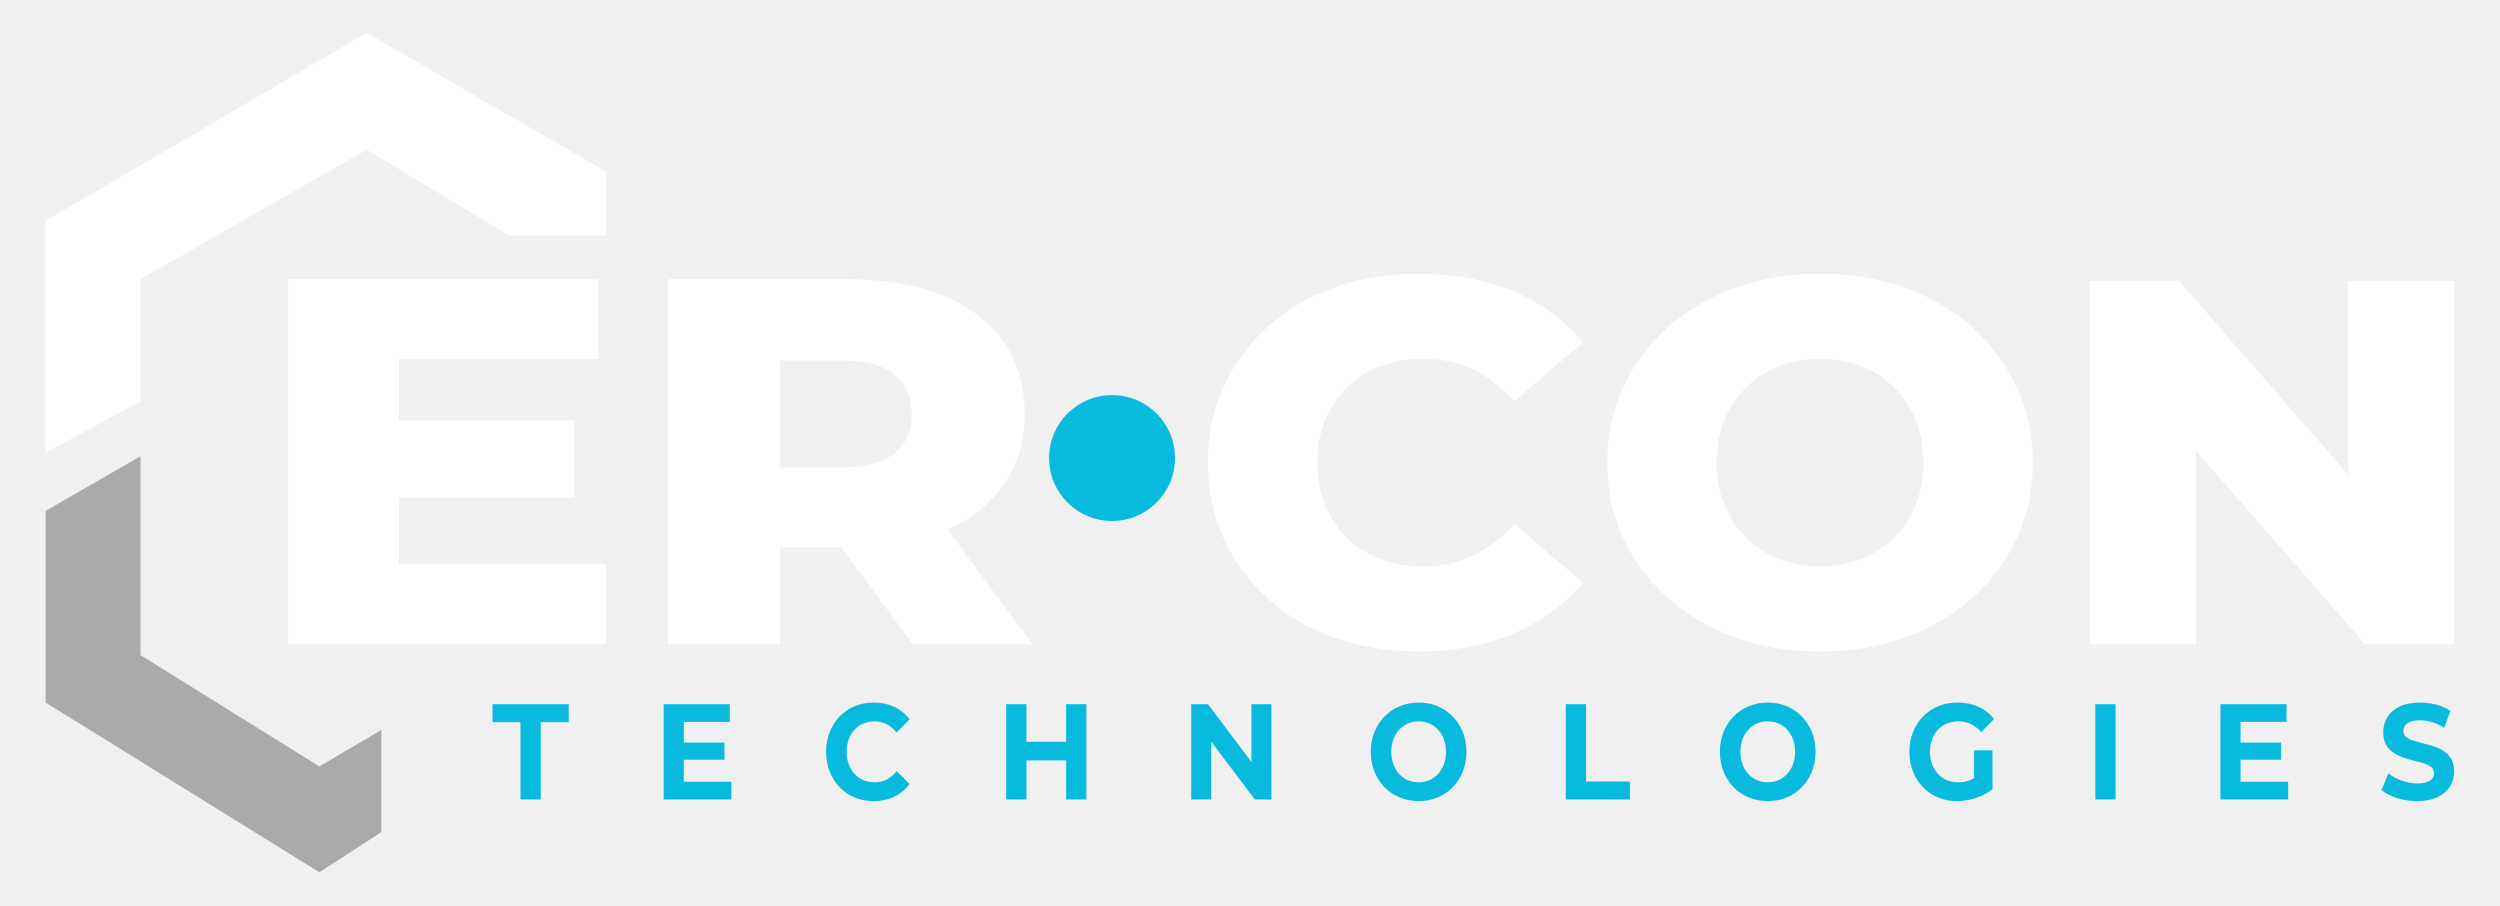
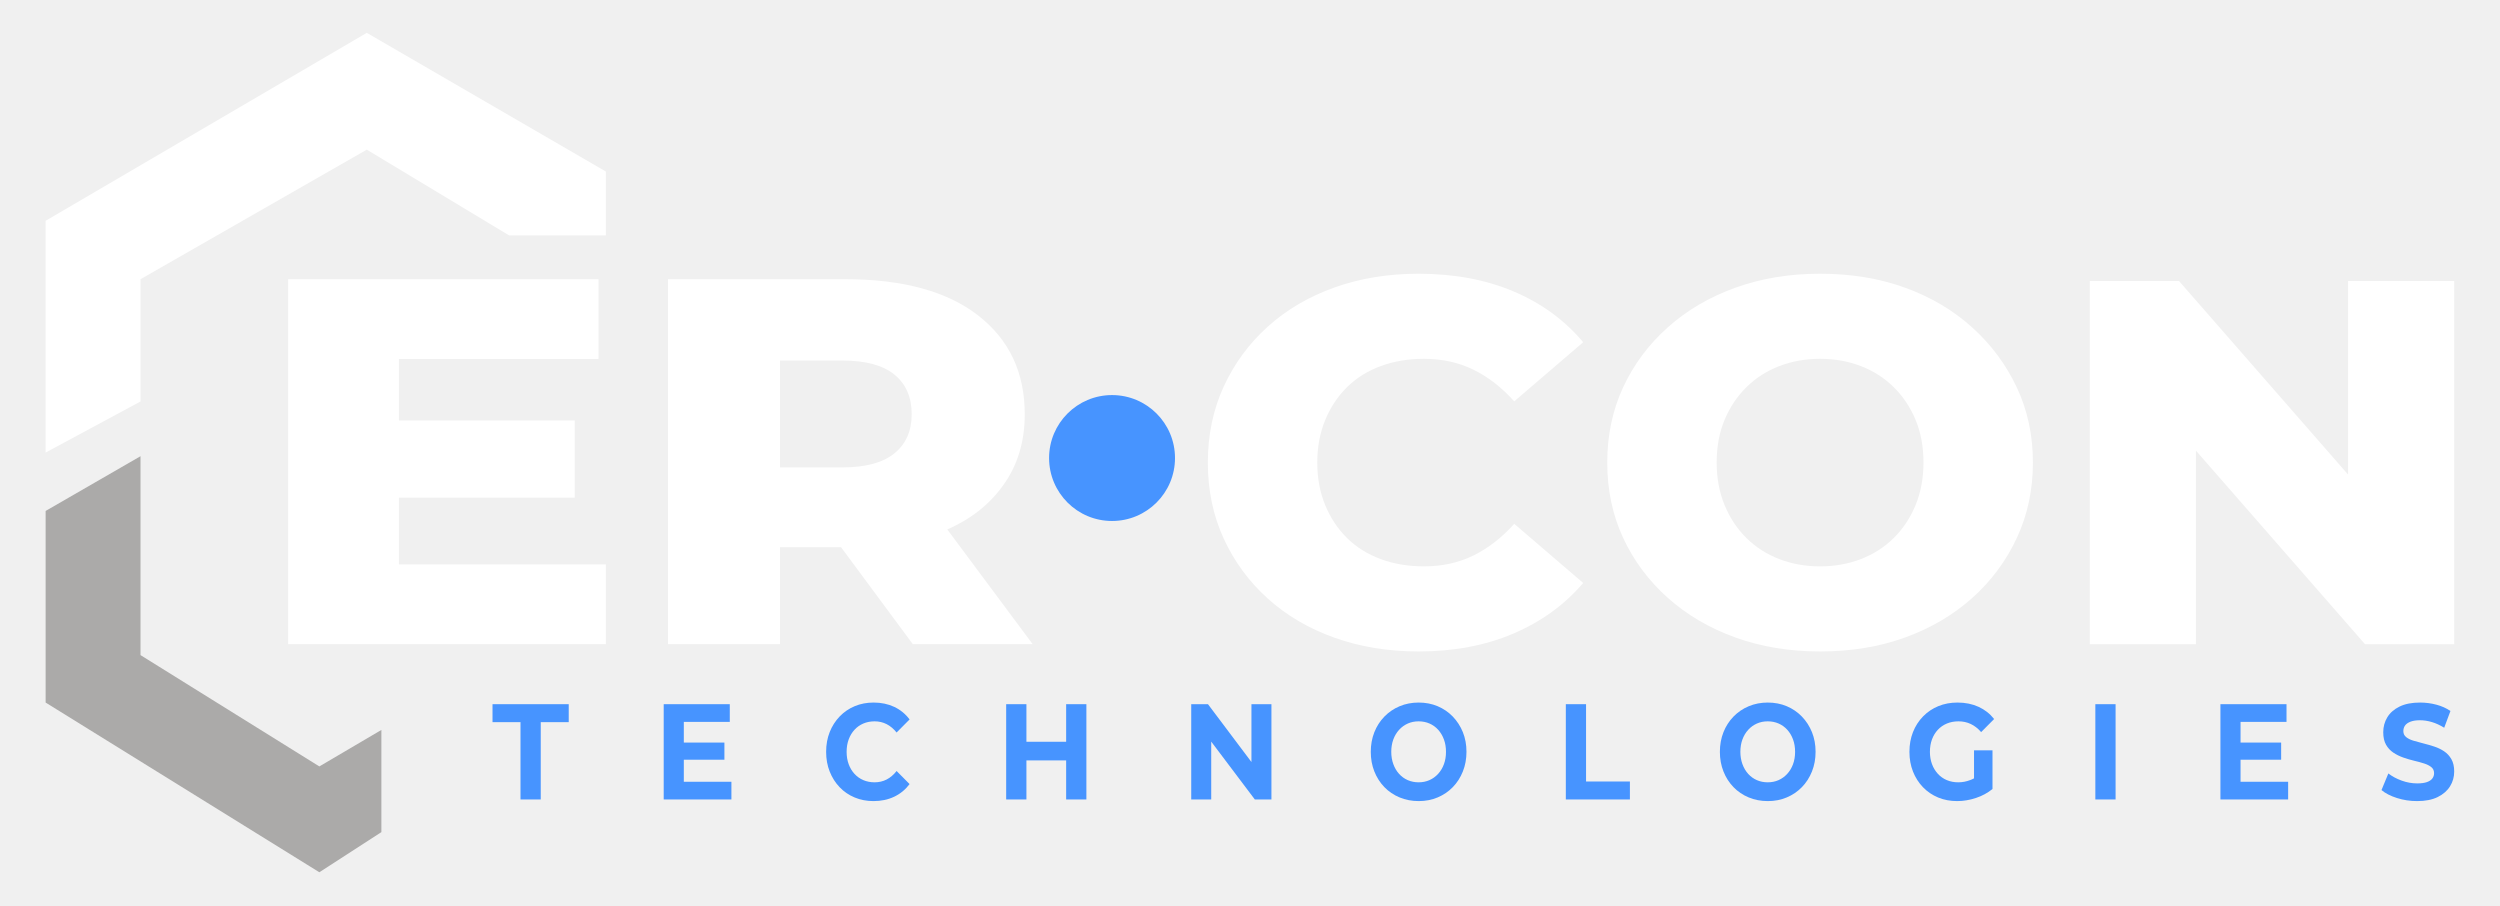
<svg xmlns="http://www.w3.org/2000/svg" width="1370" height="496" viewBox="0 0 1370 496" version="1.1" role="img" aria-labelledby="title desc">
  <g id="upper-geometry">
    <path id="upper-geometry-path-1" d="M25,248 L25,121 L201,18 L332,94 L332,129 L279,129 L201,82 L77,153 L77,220 Z" fill="#FFFFFF" fill-rule="evenodd" />
  </g>
  <g id="lower-geometry">
    <path id="lower-geometry-path-1" d="M77,250 L25,280 L25,385 L175,478 L209,456 L209,400 L175,420 L77,359 Z" fill="#ABAAA9" fill-rule="evenodd" />
  </g>
  <g id="er">
    <path id="er-path-1" d="M157.9,353 V153H327.977V196.714H218.62V230.429H314.966V272.714H218.62V309.286H332.005V353Z" fill="#FFFFFF" fill-rule="evenodd" />
    <path id="er-path-2" d="M366.082,353 V153H463.048Q510.447,153 536.005,172.857 Q561.563,192.714 561.563,227 Q561.563,249.571 549.791,265.857 Q538.638,281.571 519.121,290.143 L565.9,353 H500.224L460.88,299.857 H427.422V353ZM427.422,256.143 H461.499Q480.706,256.143 490.155,248.429 Q499.604,240.714 499.604,227 Q499.604,213 490.155,205.286 Q480.706,197.571 461.499,197.571 H427.422Z" fill="#FFFFFF" fill-rule="evenodd" />
  </g>
  <g id="dot">
-     <path id="dot-path-1" d="M609.4,216.5 A34.5,34.5 0 1,1 609.4,285.5 A34.5,34.5 0 1,1 609.4,216.5 Z" fill="#08BBDE" fill-rule="evenodd" />
+     <path id="dot-path-1" d="M609.4,216.5 A34.5,34.5 0 1,1 609.4,285.5 A34.5,34.5 0 1,1 609.4,216.5 Z" fill="#4794FF" fill-rule="evenodd" />
  </g>
  <g id="con">
    <path id="con-path-1" d="M777.332,357 Q752.447,357 731.309,349.465 Q710.172,341.93 694.731,327.997 Q679.29,314.065 670.595,295.156 Q661.9,276.247 661.9,253.5 Q661.9,230.753 670.595,211.844 Q679.29,192.935 694.731,179.003 Q710.172,165.07 731.309,157.535 Q752.447,150 777.332,150 Q806.415,150 829.352,159.668 Q852.288,169.335 867.58,187.533 L829.802,219.948 Q819.608,208.574 807.465,202.603 Q795.322,196.632 780.331,196.632 Q767.438,196.632 756.644,200.613 Q745.851,204.593 738.205,212.128 Q730.56,219.663 726.212,230.184 Q721.865,240.705 721.865,253.5 Q721.865,266.295 726.212,276.816 Q730.56,287.337 738.205,294.872 Q745.851,302.407 756.644,306.387 Q767.438,310.368 780.331,310.368 Q795.322,310.368 807.465,304.397 Q819.608,298.426 829.802,287.052 L867.58,319.467 Q852.288,337.38 829.352,347.19 Q806.415,357 777.332,357 Z" fill="#FFFFFF" fill-rule="evenodd" />
    <path id="con-path-2" d="M997.404,357 Q972.218,357 950.931,349.323 Q929.643,341.646 913.902,327.571 Q898.162,313.496 889.467,294.729 Q880.772,275.963 880.772,253.5 Q880.772,231.037 889.467,212.271 Q898.162,193.504 913.902,179.429 Q929.643,165.354 950.931,157.677 Q972.218,150 997.404,150 Q1022.889,150 1044.026,157.677 Q1065.164,165.354 1080.755,179.429 Q1096.346,193.504 1105.19,212.271 Q1114.035,231.037 1114.035,253.5 Q1114.035,275.963 1105.19,294.872 Q1096.346,313.78 1080.755,327.713 Q1065.164,341.646 1044.026,349.323 Q1022.889,357 997.404,357 ZM997.404,310.368 Q1009.396,310.368 1019.74,306.387 Q1030.084,302.407 1037.73,294.872 Q1045.375,287.337 1049.723,276.816 Q1054.07,266.295 1054.07,253.5 Q1054.07,240.42 1049.723,230.042 Q1045.375,219.663 1037.73,212.128 Q1030.084,204.593 1019.74,200.613 Q1009.396,196.632 997.404,196.632 Q985.41,196.632 975.067,200.613 Q964.723,204.593 957.077,212.128 Q949.432,219.663 945.084,230.042 Q940.737,240.42 940.737,253.5 Q940.737,266.295 945.084,276.816 Q949.432,287.337 957.077,294.872 Q964.723,302.407 975.067,306.387 Q985.41,310.368 997.404,310.368 Z" fill="#FFFFFF" fill-rule="evenodd" />
    <path id="con-path-3" d="M1145.217,353.019 V153.981H1194.088L1286.734,260.04 V153.981H1344.9V353.019H1296.029L1203.383,246.96 V353.019Z" fill="#FFFFFF" fill-rule="evenodd" />
  </g>
  <g id="technologies">
-     <path id="technologies-path-1" d="M285.236,438.105 V395.74H269.9V385.895H311.662V395.74H296.326V438.105Z" fill="#08BBDE" fill-rule="evenodd" />
-     <path id="technologies-path-2" d="M363.706,438.105 V385.895H399.923V395.591H374.729V406.928H396.979V416.326H374.729V428.409H400.813V438.105Z" fill="#08BBDE" fill-rule="evenodd" />
-     <path id="technologies-path-3" d="M478.667,439 Q473.122,439 468.364,437.024 Q463.606,435.047 460.114,431.392 Q456.623,427.738 454.671,422.815 Q452.72,417.892 452.72,412 Q452.72,406.108 454.671,401.185 Q456.623,396.262 460.148,392.608 Q463.674,388.953 468.398,386.976 Q473.122,385 478.736,385 Q484.966,385 489.998,387.349 Q495.03,389.699 498.453,394.249 L491.333,401.409 Q488.868,398.351 485.856,396.822 Q482.844,395.293 479.284,395.293 Q475.929,395.293 473.122,396.486 Q470.315,397.68 468.261,399.917 Q466.207,402.155 465.078,405.213 Q463.948,408.271 463.948,412 Q463.948,415.729 465.078,418.787 Q466.207,421.845 468.261,424.083 Q470.315,426.32 473.122,427.514 Q475.929,428.707 479.284,428.707 Q482.844,428.707 485.856,427.178 Q488.868,425.649 491.333,422.517 L498.453,429.677 Q495.03,434.226 489.998,436.613 Q484.966,439 478.667,439 Z" fill="#08BBDE" fill-rule="evenodd" />
-     <path id="technologies-path-4" d="M584.249,438.105 V416.699H562.478V438.105H551.387V385.895H562.478V406.481H584.249V385.895H595.34V438.105Z" fill="#08BBDE" fill-rule="evenodd" />
-     <path id="technologies-path-5" d="M652.793,438.105 V385.895H661.967L685.791,417.594 V385.895H696.745V438.105H687.64L663.747,406.406 V438.105Z" fill="#08BBDE" fill-rule="evenodd" />
-     <path id="technologies-path-6" d="M777.475,439 Q771.793,439 766.966,436.986 Q762.14,434.972 758.614,431.318 Q755.088,427.663 753.137,422.74 Q751.186,417.818 751.186,412 Q751.186,406.182 753.137,401.26 Q755.088,396.337 758.648,392.682 Q762.208,389.028 767.001,387.014 Q771.793,385 777.407,385 Q783.089,385 787.847,387.014 Q792.606,389.028 796.131,392.682 Q799.657,396.337 801.642,401.222 Q803.628,406.108 803.628,412 Q803.628,417.818 801.642,422.778 Q799.657,427.738 796.131,431.355 Q792.606,434.972 787.847,436.986 Q783.089,439 777.475,439 ZM777.407,428.707 Q780.625,428.707 783.329,427.514 Q786.033,426.32 788.087,424.083 Q790.141,421.845 791.27,418.787 Q792.4,415.729 792.4,412 Q792.4,408.271 791.27,405.213 Q790.141,402.155 788.121,399.917 Q786.102,397.68 783.363,396.486 Q780.625,395.293 777.407,395.293 Q774.189,395.293 771.485,396.486 Q768.781,397.68 766.727,399.917 Q764.673,402.155 763.543,405.213 Q762.414,408.271 762.414,412 Q762.414,415.655 763.543,418.75 Q764.673,421.845 766.693,424.083 Q768.712,426.32 771.451,427.514 Q774.189,428.707 777.407,428.707 Z" fill="#08BBDE" fill-rule="evenodd" />
-     <path id="technologies-path-7" d="M858.069,438.105 V385.895H869.159V428.26H893.189V438.105Z" fill="#08BBDE" fill-rule="evenodd" />
-     <path id="technologies-path-8" d="M968.785,439 Q963.103,439 958.276,436.986 Q953.449,434.972 949.924,431.318 Q946.398,427.663 944.447,422.74 Q942.495,417.818 942.495,412 Q942.495,406.182 944.447,401.26 Q946.398,396.337 949.958,392.682 Q953.518,389.028 958.31,387.014 Q963.103,385 968.716,385 Q974.399,385 979.157,387.014 Q983.915,389.028 987.441,392.682 Q990.967,396.337 992.952,401.222 Q994.937,406.108 994.937,412 Q994.937,417.818 992.952,422.778 Q990.967,427.738 987.441,431.355 Q983.915,434.972 979.157,436.986 Q974.399,439 968.785,439 ZM968.716,428.707 Q971.934,428.707 974.638,427.514 Q977.343,426.32 979.396,424.083 Q981.45,421.845 982.58,418.787 Q983.71,415.729 983.71,412 Q983.71,408.271 982.58,405.213 Q981.45,402.155 979.431,399.917 Q977.411,397.68 974.673,396.486 Q971.934,395.293 968.716,395.293 Q965.499,395.293 962.794,396.486 Q960.09,397.68 958.036,399.917 Q955.982,402.155 954.853,405.213 Q953.723,408.271 953.723,412 Q953.723,415.655 954.853,418.75 Q955.982,421.845 958.002,424.083 Q960.022,426.32 962.76,427.514 Q965.499,428.707 968.716,428.707 Z" fill="#08BBDE" fill-rule="evenodd" />
-     <path id="technologies-path-9" d="M1072.518,439 Q1066.836,439 1062.078,437.024 Q1057.32,435.047 1053.794,431.392 Q1050.268,427.738 1048.317,422.815 Q1046.366,417.892 1046.366,412 Q1046.366,406.108 1048.317,401.185 Q1050.268,396.262 1053.828,392.608 Q1057.388,388.953 1062.18,386.976 Q1066.973,385 1072.724,385 Q1079.091,385 1084.191,387.312 Q1089.291,389.624 1092.783,394.025 L1085.663,401.185 Q1083.061,398.202 1079.98,396.747 Q1076.9,395.293 1073.271,395.293 Q1069.78,395.293 1066.904,396.486 Q1064.029,397.68 1061.941,399.917 Q1059.853,402.155 1058.723,405.213 Q1057.593,408.271 1057.593,412 Q1057.593,415.655 1058.723,418.713 Q1059.853,421.771 1061.941,424.046 Q1064.029,426.32 1066.87,427.514 Q1069.711,428.707 1073.134,428.707 Q1076.42,428.707 1079.57,427.514 Q1080.665,427.141 1081.761,426.544 V411.18H1091.893V432.362Q1087.991,435.569 1082.822,437.284 Q1077.653,439 1072.518,439 Z" fill="#08BBDE" fill-rule="evenodd" />
-     <path id="technologies-path-10" d="M1148.25,438.105 V385.895H1159.341V438.105Z" fill="#08BBDE" fill-rule="evenodd" />
-     <path id="technologies-path-11" d="M1216.794,438.105 V385.895H1253.011V395.591H1227.817V406.928H1250.067V416.326H1227.817V428.409H1253.901V438.105Z" fill="#08BBDE" fill-rule="evenodd" />
-     <path id="technologies-path-12" d="M1324.567,439 Q1318.816,439 1313.544,437.322 Q1308.273,435.644 1305.055,432.959 L1308.821,423.859 Q1311.901,426.246 1316.112,427.775 Q1320.322,429.304 1324.635,429.304 Q1327.921,429.304 1329.941,428.595 Q1331.961,427.887 1332.919,426.619 Q1333.878,425.351 1333.878,423.71 Q1333.878,421.622 1332.371,420.391 Q1330.865,419.16 1328.401,418.377 Q1325.936,417.594 1322.958,416.885 Q1319.98,416.177 1317.002,415.133 Q1314.024,414.088 1311.559,412.447 Q1309.094,410.807 1307.554,408.122 Q1306.014,405.437 1306.014,401.26 Q1306.014,396.784 1308.239,393.092 Q1310.464,389.401 1314.948,387.2 Q1319.432,385 1326.21,385 Q1330.728,385 1335.11,386.156 Q1339.492,387.312 1342.846,389.624 L1339.423,398.798 Q1336.068,396.71 1332.714,395.703 Q1329.359,394.696 1326.141,394.696 Q1322.924,394.696 1320.87,395.517 Q1318.816,396.337 1317.926,397.642 Q1317.036,398.947 1317.036,400.663 Q1317.036,402.677 1318.542,403.908 Q1320.048,405.138 1322.513,405.884 Q1324.978,406.63 1327.956,407.376 Q1330.934,408.122 1333.912,409.091 Q1336.89,410.061 1339.355,411.702 Q1341.819,413.342 1343.36,416.028 Q1344.9,418.713 1344.9,422.815 Q1344.9,427.216 1342.641,430.87 Q1340.381,434.525 1335.897,436.762 Q1331.413,439 1324.567,439 Z" fill="#08BBDE" fill-rule="evenodd" />
+     <path id="technologies-path-1" d="M285.236,438.105 V395.74H269.9V385.895H311.662V395.74H296.326V438.105Z" fill="#4794FF" fill-rule="evenodd" />
+     <path id="technologies-path-2" d="M363.706,438.105 V385.895H399.923V395.591H374.729V406.928H396.979V416.326H374.729V428.409H400.813V438.105Z" fill="#4794FF" fill-rule="evenodd" />
+     <path id="technologies-path-3" d="M478.667,439 Q473.122,439 468.364,437.024 Q463.606,435.047 460.114,431.392 Q456.623,427.738 454.671,422.815 Q452.72,417.892 452.72,412 Q452.72,406.108 454.671,401.185 Q456.623,396.262 460.148,392.608 Q463.674,388.953 468.398,386.976 Q473.122,385 478.736,385 Q484.966,385 489.998,387.349 Q495.03,389.699 498.453,394.249 L491.333,401.409 Q488.868,398.351 485.856,396.822 Q482.844,395.293 479.284,395.293 Q475.929,395.293 473.122,396.486 Q470.315,397.68 468.261,399.917 Q466.207,402.155 465.078,405.213 Q463.948,408.271 463.948,412 Q463.948,415.729 465.078,418.787 Q466.207,421.845 468.261,424.083 Q470.315,426.32 473.122,427.514 Q475.929,428.707 479.284,428.707 Q482.844,428.707 485.856,427.178 Q488.868,425.649 491.333,422.517 L498.453,429.677 Q495.03,434.226 489.998,436.613 Q484.966,439 478.667,439 Z" fill="#4794FF" fill-rule="evenodd" />
+     <path id="technologies-path-4" d="M584.249,438.105 V416.699H562.478V438.105H551.387V385.895H562.478V406.481H584.249V385.895H595.34V438.105Z" fill="#4794FF" fill-rule="evenodd" />
+     <path id="technologies-path-5" d="M652.793,438.105 V385.895H661.967L685.791,417.594 V385.895H696.745V438.105H687.64L663.747,406.406 V438.105Z" fill="#4794FF" fill-rule="evenodd" />
+     <path id="technologies-path-6" d="M777.475,439 Q771.793,439 766.966,436.986 Q762.14,434.972 758.614,431.318 Q755.088,427.663 753.137,422.74 Q751.186,417.818 751.186,412 Q751.186,406.182 753.137,401.26 Q755.088,396.337 758.648,392.682 Q762.208,389.028 767.001,387.014 Q771.793,385 777.407,385 Q783.089,385 787.847,387.014 Q792.606,389.028 796.131,392.682 Q799.657,396.337 801.642,401.222 Q803.628,406.108 803.628,412 Q803.628,417.818 801.642,422.778 Q799.657,427.738 796.131,431.355 Q792.606,434.972 787.847,436.986 Q783.089,439 777.475,439 ZM777.407,428.707 Q780.625,428.707 783.329,427.514 Q786.033,426.32 788.087,424.083 Q790.141,421.845 791.27,418.787 Q792.4,415.729 792.4,412 Q792.4,408.271 791.27,405.213 Q790.141,402.155 788.121,399.917 Q786.102,397.68 783.363,396.486 Q780.625,395.293 777.407,395.293 Q774.189,395.293 771.485,396.486 Q768.781,397.68 766.727,399.917 Q764.673,402.155 763.543,405.213 Q762.414,408.271 762.414,412 Q762.414,415.655 763.543,418.75 Q764.673,421.845 766.693,424.083 Q768.712,426.32 771.451,427.514 Q774.189,428.707 777.407,428.707 Z" fill="#4794FF" fill-rule="evenodd" />
+     <path id="technologies-path-7" d="M858.069,438.105 V385.895H869.159V428.26H893.189V438.105Z" fill="#4794FF" fill-rule="evenodd" />
+     <path id="technologies-path-8" d="M968.785,439 Q963.103,439 958.276,436.986 Q953.449,434.972 949.924,431.318 Q946.398,427.663 944.447,422.74 Q942.495,417.818 942.495,412 Q942.495,406.182 944.447,401.26 Q946.398,396.337 949.958,392.682 Q953.518,389.028 958.31,387.014 Q963.103,385 968.716,385 Q974.399,385 979.157,387.014 Q983.915,389.028 987.441,392.682 Q990.967,396.337 992.952,401.222 Q994.937,406.108 994.937,412 Q994.937,417.818 992.952,422.778 Q990.967,427.738 987.441,431.355 Q983.915,434.972 979.157,436.986 Q974.399,439 968.785,439 ZM968.716,428.707 Q971.934,428.707 974.638,427.514 Q977.343,426.32 979.396,424.083 Q981.45,421.845 982.58,418.787 Q983.71,415.729 983.71,412 Q983.71,408.271 982.58,405.213 Q981.45,402.155 979.431,399.917 Q977.411,397.68 974.673,396.486 Q971.934,395.293 968.716,395.293 Q965.499,395.293 962.794,396.486 Q960.09,397.68 958.036,399.917 Q955.982,402.155 954.853,405.213 Q953.723,408.271 953.723,412 Q953.723,415.655 954.853,418.75 Q955.982,421.845 958.002,424.083 Q960.022,426.32 962.76,427.514 Q965.499,428.707 968.716,428.707 Z" fill="#4794FF" fill-rule="evenodd" />
+     <path id="technologies-path-9" d="M1072.518,439 Q1066.836,439 1062.078,437.024 Q1057.32,435.047 1053.794,431.392 Q1050.268,427.738 1048.317,422.815 Q1046.366,417.892 1046.366,412 Q1046.366,406.108 1048.317,401.185 Q1050.268,396.262 1053.828,392.608 Q1057.388,388.953 1062.18,386.976 Q1066.973,385 1072.724,385 Q1079.091,385 1084.191,387.312 Q1089.291,389.624 1092.783,394.025 L1085.663,401.185 Q1083.061,398.202 1079.98,396.747 Q1076.9,395.293 1073.271,395.293 Q1069.78,395.293 1066.904,396.486 Q1064.029,397.68 1061.941,399.917 Q1059.853,402.155 1058.723,405.213 Q1057.593,408.271 1057.593,412 Q1057.593,415.655 1058.723,418.713 Q1059.853,421.771 1061.941,424.046 Q1064.029,426.32 1066.87,427.514 Q1069.711,428.707 1073.134,428.707 Q1076.42,428.707 1079.57,427.514 Q1080.665,427.141 1081.761,426.544 V411.18H1091.893V432.362Q1087.991,435.569 1082.822,437.284 Q1077.653,439 1072.518,439 Z" fill="#4794FF" fill-rule="evenodd" />
+     <path id="technologies-path-10" d="M1148.25,438.105 V385.895H1159.341V438.105Z" fill="#4794FF" fill-rule="evenodd" />
+     <path id="technologies-path-11" d="M1216.794,438.105 V385.895H1253.011V395.591H1227.817V406.928H1250.067V416.326H1227.817V428.409H1253.901V438.105Z" fill="#4794FF" fill-rule="evenodd" />
+     <path id="technologies-path-12" d="M1324.567,439 Q1318.816,439 1313.544,437.322 Q1308.273,435.644 1305.055,432.959 L1308.821,423.859 Q1311.901,426.246 1316.112,427.775 Q1320.322,429.304 1324.635,429.304 Q1327.921,429.304 1329.941,428.595 Q1331.961,427.887 1332.919,426.619 Q1333.878,425.351 1333.878,423.71 Q1333.878,421.622 1332.371,420.391 Q1330.865,419.16 1328.401,418.377 Q1325.936,417.594 1322.958,416.885 Q1319.98,416.177 1317.002,415.133 Q1314.024,414.088 1311.559,412.447 Q1309.094,410.807 1307.554,408.122 Q1306.014,405.437 1306.014,401.26 Q1306.014,396.784 1308.239,393.092 Q1310.464,389.401 1314.948,387.2 Q1319.432,385 1326.21,385 Q1330.728,385 1335.11,386.156 Q1339.492,387.312 1342.846,389.624 L1339.423,398.798 Q1336.068,396.71 1332.714,395.703 Q1329.359,394.696 1326.141,394.696 Q1322.924,394.696 1320.87,395.517 Q1318.816,396.337 1317.926,397.642 Q1317.036,398.947 1317.036,400.663 Q1317.036,402.677 1318.542,403.908 Q1320.048,405.138 1322.513,405.884 Q1324.978,406.63 1327.956,407.376 Q1330.934,408.122 1333.912,409.091 Q1336.89,410.061 1339.355,411.702 Q1341.819,413.342 1343.36,416.028 Q1344.9,418.713 1344.9,422.815 Q1344.9,427.216 1342.641,430.87 Q1340.381,434.525 1335.897,436.762 Q1331.413,439 1324.567,439 Z" fill="#4794FF" fill-rule="evenodd" />
  </g>
</svg>
